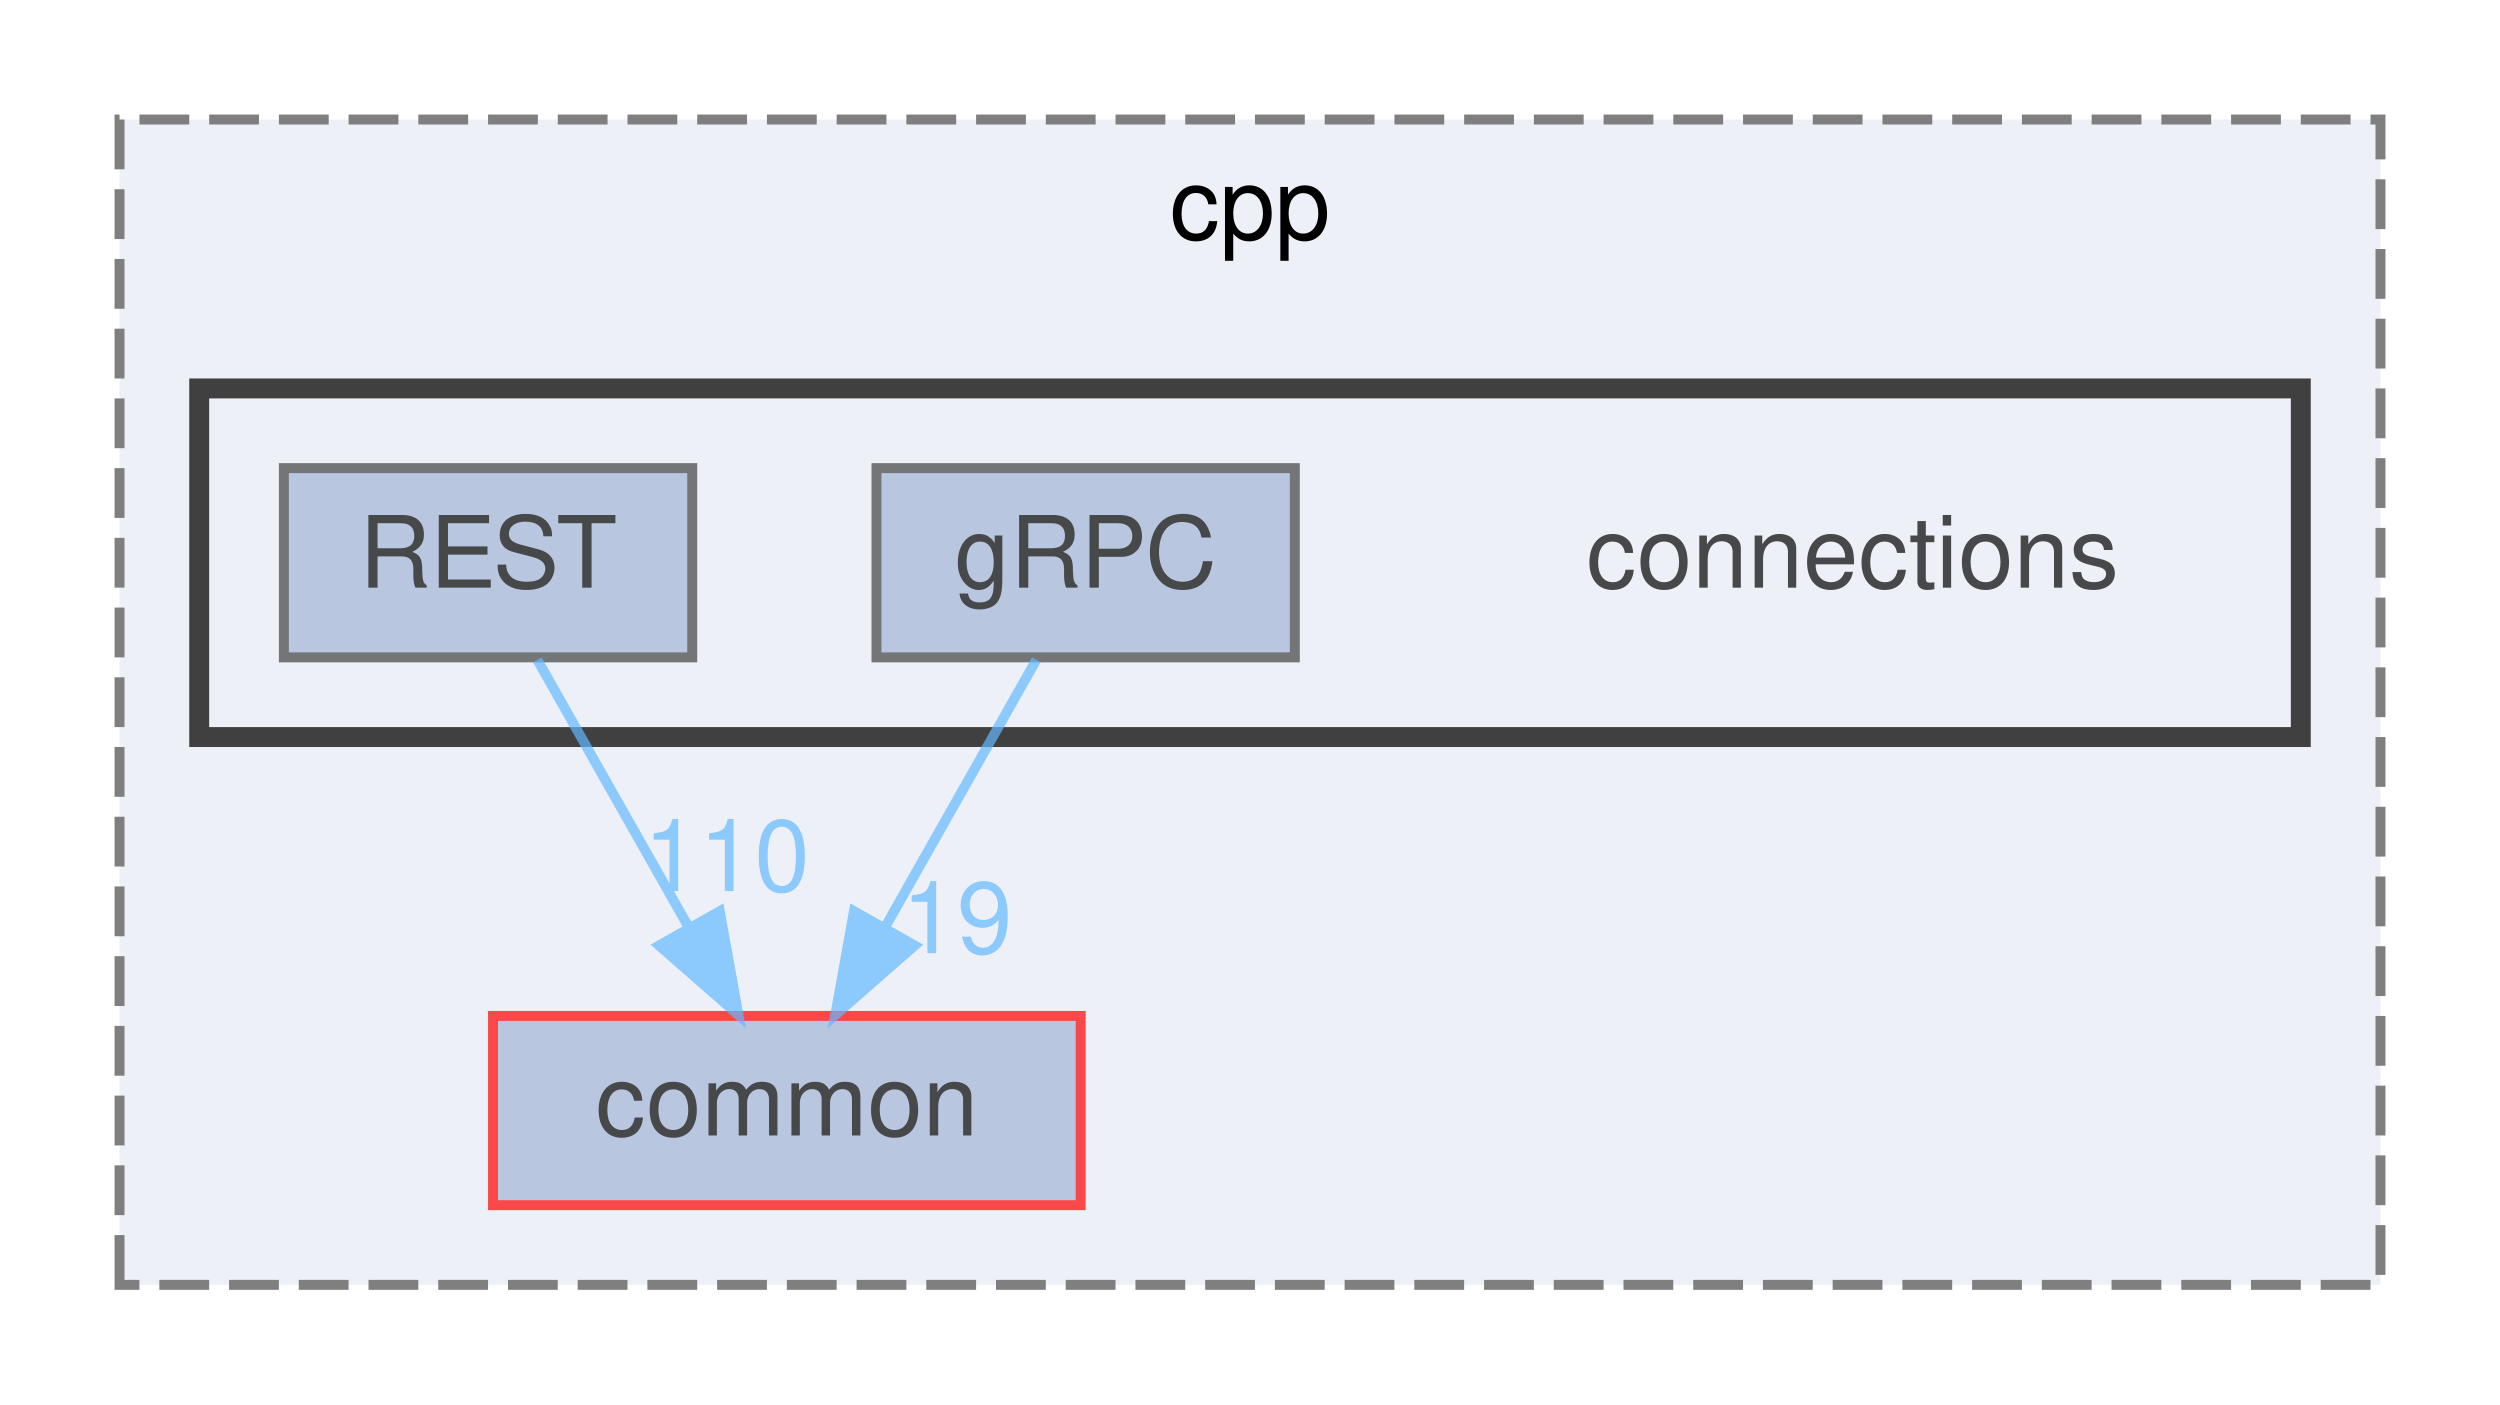
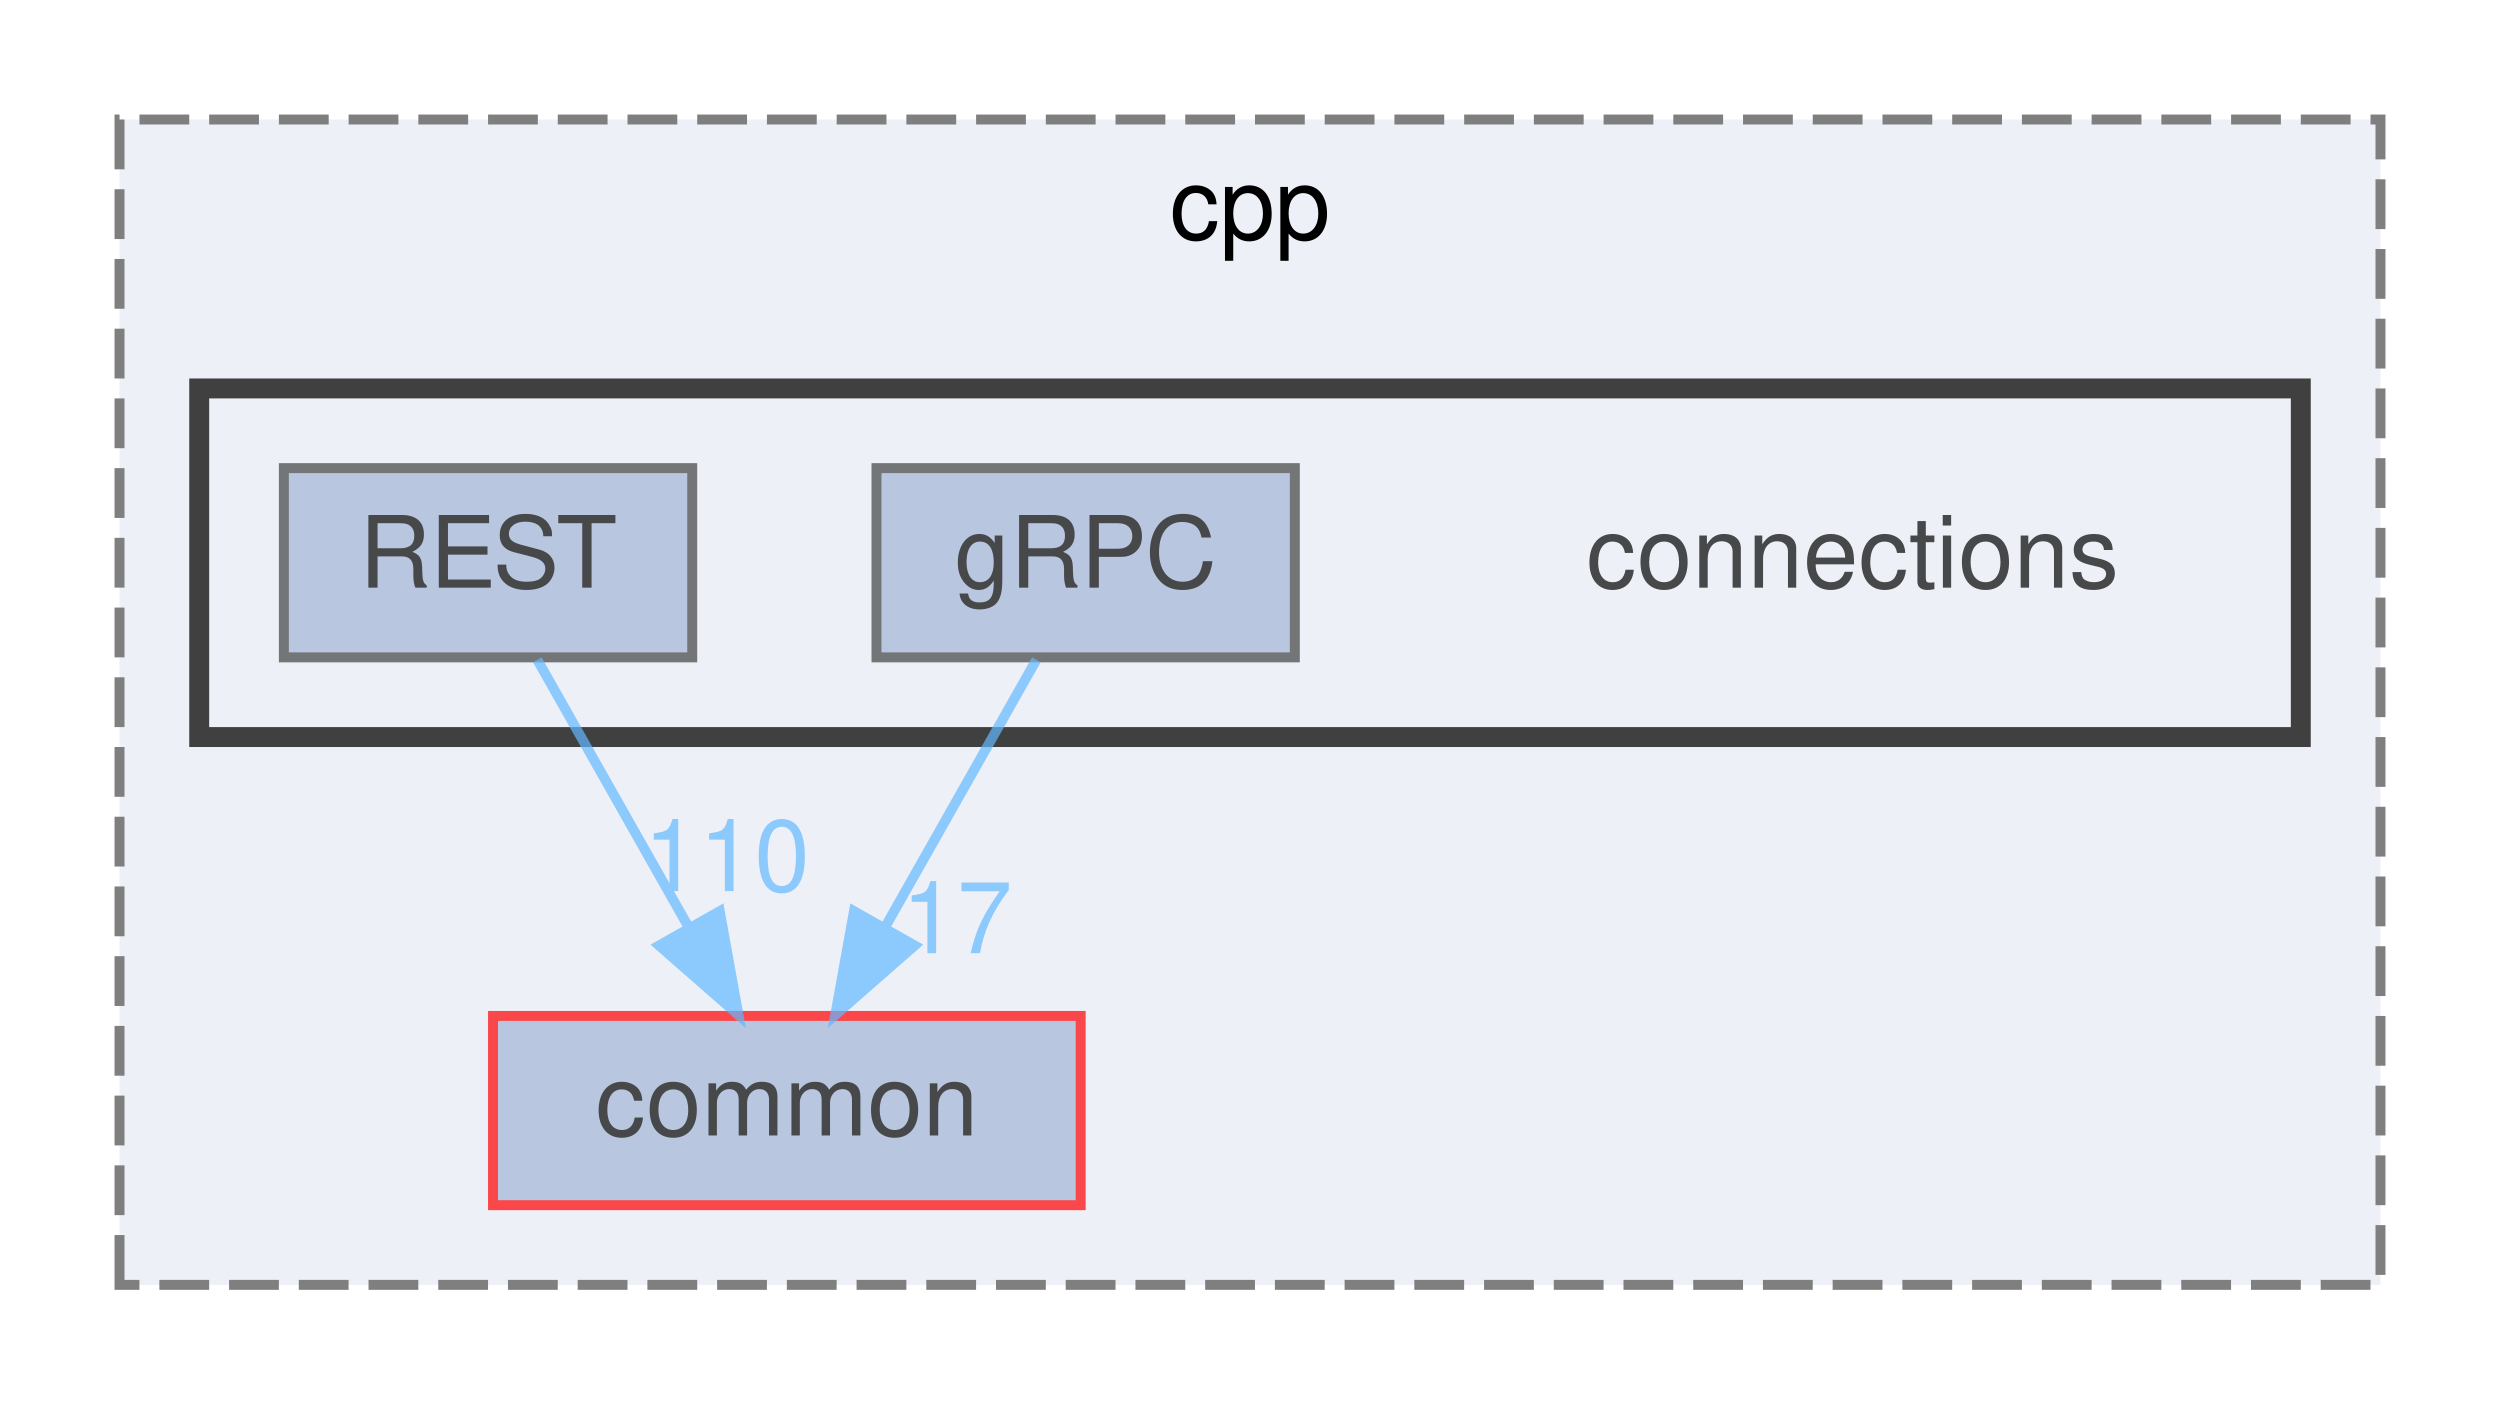
<svg xmlns="http://www.w3.org/2000/svg" xmlns:xlink="http://www.w3.org/1999/xlink" width="251pt" height="141pt" viewBox="0.00 0.00 251.00 141.00">
  <svg id="main" version="1.1" xml:space="preserve">
    <style type="text/css">
.node, .edge {opacity: 0.7;}
.node.selected, .edge.selected {opacity: 1;}
.edge:hover path { stroke: red; }
.edge:hover polygon { stroke: red; fill: red; }
</style>
    <svg id="graph" class="graph">
      <g id="graph0" class="graph" transform="scale(1 1) rotate(0) translate(4 137)">
        <g id="clust1" class="cluster">
          <g id="a_clust1">
            <a xlink:href="dir_c3a31ef84dfd90f7312278dbc4734bdb.html" target="_top" xlink:title="cpp">
              <polygon fill="#edf0f7" stroke="#7f7f7f" stroke-dasharray="5,2" points="8,-8 8,-125 235,-125 235,-8 8,-8" />
              <text text-anchor="middle" x="121.5" y="-113" font-family="Helvetica,sans-Serif" font-size="10.00">cpp</text>
            </a>
          </g>
        </g>
        <g id="clust2" class="cluster">
          <g id="a_clust2">
            <a xlink:href="dir_01181b2e4bcbd5d200324c852c35719a.html" target="_top">
              <polygon fill="#edf0f7" stroke="#404040" stroke-width="2" points="16,-63 16,-98 227,-98 227,-63 16,-63" />
            </a>
          </g>
        </g>
        <g id="node1" class="node">
          <g id="a_node1">
            <a xlink:href="dir_6b87f921a51f760acf501150831df4b5.html" target="_top" xlink:title="common">
              <polygon fill="#a2b4d6" stroke="red" points="104.5,-35 45.5,-35 45.5,-16 104.5,-16 104.5,-35" />
              <text text-anchor="middle" x="75" y="-23" font-family="Helvetica,sans-Serif" font-size="10.00">common</text>
            </a>
          </g>
        </g>
        <g id="node2" class="node">
          <text text-anchor="middle" x="182" y="-78" font-family="Helvetica,sans-Serif" font-size="10.00">connections</text>
        </g>
        <g id="node3" class="node">
          <g id="a_node3">
            <a xlink:href="dir_ad1bc33ffc0c46262e23d259a6a8b800.html" target="_top" xlink:title="gRPC">
              <polygon fill="#a2b4d6" stroke="#404040" points="126,-90 84,-90 84,-71 126,-71 126,-90" />
              <text text-anchor="middle" x="105" y="-78" font-family="Helvetica,sans-Serif" font-size="10.00">gRPC</text>
            </a>
          </g>
        </g>
        <g id="edge1" class="edge">
          <g id="a_edge1">
            <a xlink:href="dir_000006_000000.html" target="_top">
              <path fill="none" stroke="#63b8ff" d="M100.05,-70.75C95.94,-63.49 89.97,-52.95 84.9,-43.98" />
              <polygon fill="#63b8ff" stroke="#63b8ff" points="87.83,-42.07 79.86,-35.09 81.74,-45.52 87.83,-42.07" />
            </a>
          </g>
          <g id="a_edge1-headlabel">
-             <a xlink:href="dir_000006_000000.html" target="_top" xlink:title="19">
-               <text text-anchor="middle" x="92.08" y="-41.3" font-family="Helvetica,sans-Serif" font-size="10.00" fill="#63b8ff">19</text>
+             <a xlink:href="dir_000006_000000.html" target="_top" xlink:title="17">
+               <text text-anchor="middle" x="92.08" y="-41.3" font-family="Helvetica,sans-Serif" font-size="10.00" fill="#63b8ff">17</text>
            </a>
          </g>
        </g>
        <g id="node4" class="node">
          <g id="a_node4">
            <a xlink:href="dir_499586737141bee5d3e434e54e79097b.html" target="_top" xlink:title="REST">
              <polygon fill="#a2b4d6" stroke="#404040" points="65.5,-90 24.5,-90 24.5,-71 65.5,-71 65.5,-90" />
              <text text-anchor="middle" x="45" y="-78" font-family="Helvetica,sans-Serif" font-size="10.00">REST</text>
            </a>
          </g>
        </g>
        <g id="edge2" class="edge">
          <g id="a_edge2">
            <a xlink:href="dir_000014_000000.html" target="_top">
              <path fill="none" stroke="#63b8ff" d="M49.95,-70.75C54.06,-63.49 60.03,-52.95 65.1,-43.98" />
              <polygon fill="#63b8ff" stroke="#63b8ff" points="68.26,-45.52 70.14,-35.09 62.17,-42.07 68.26,-45.52" />
            </a>
          </g>
          <g id="a_edge2-headlabel">
            <a xlink:href="dir_000014_000000.html" target="_top" xlink:title="110">
              <text text-anchor="middle" x="68.96" y="-47.54" font-family="Helvetica,sans-Serif" font-size="10.00" fill="#63b8ff">110</text>
            </a>
          </g>
        </g>
      </g>
    </svg>
  </svg>
  <style type="text/css">

[data-mouse-over-selected='false'] { opacity: 0.7; }
[data-mouse-over-selected='true']  { opacity: 1.0; }

</style>
</svg>
